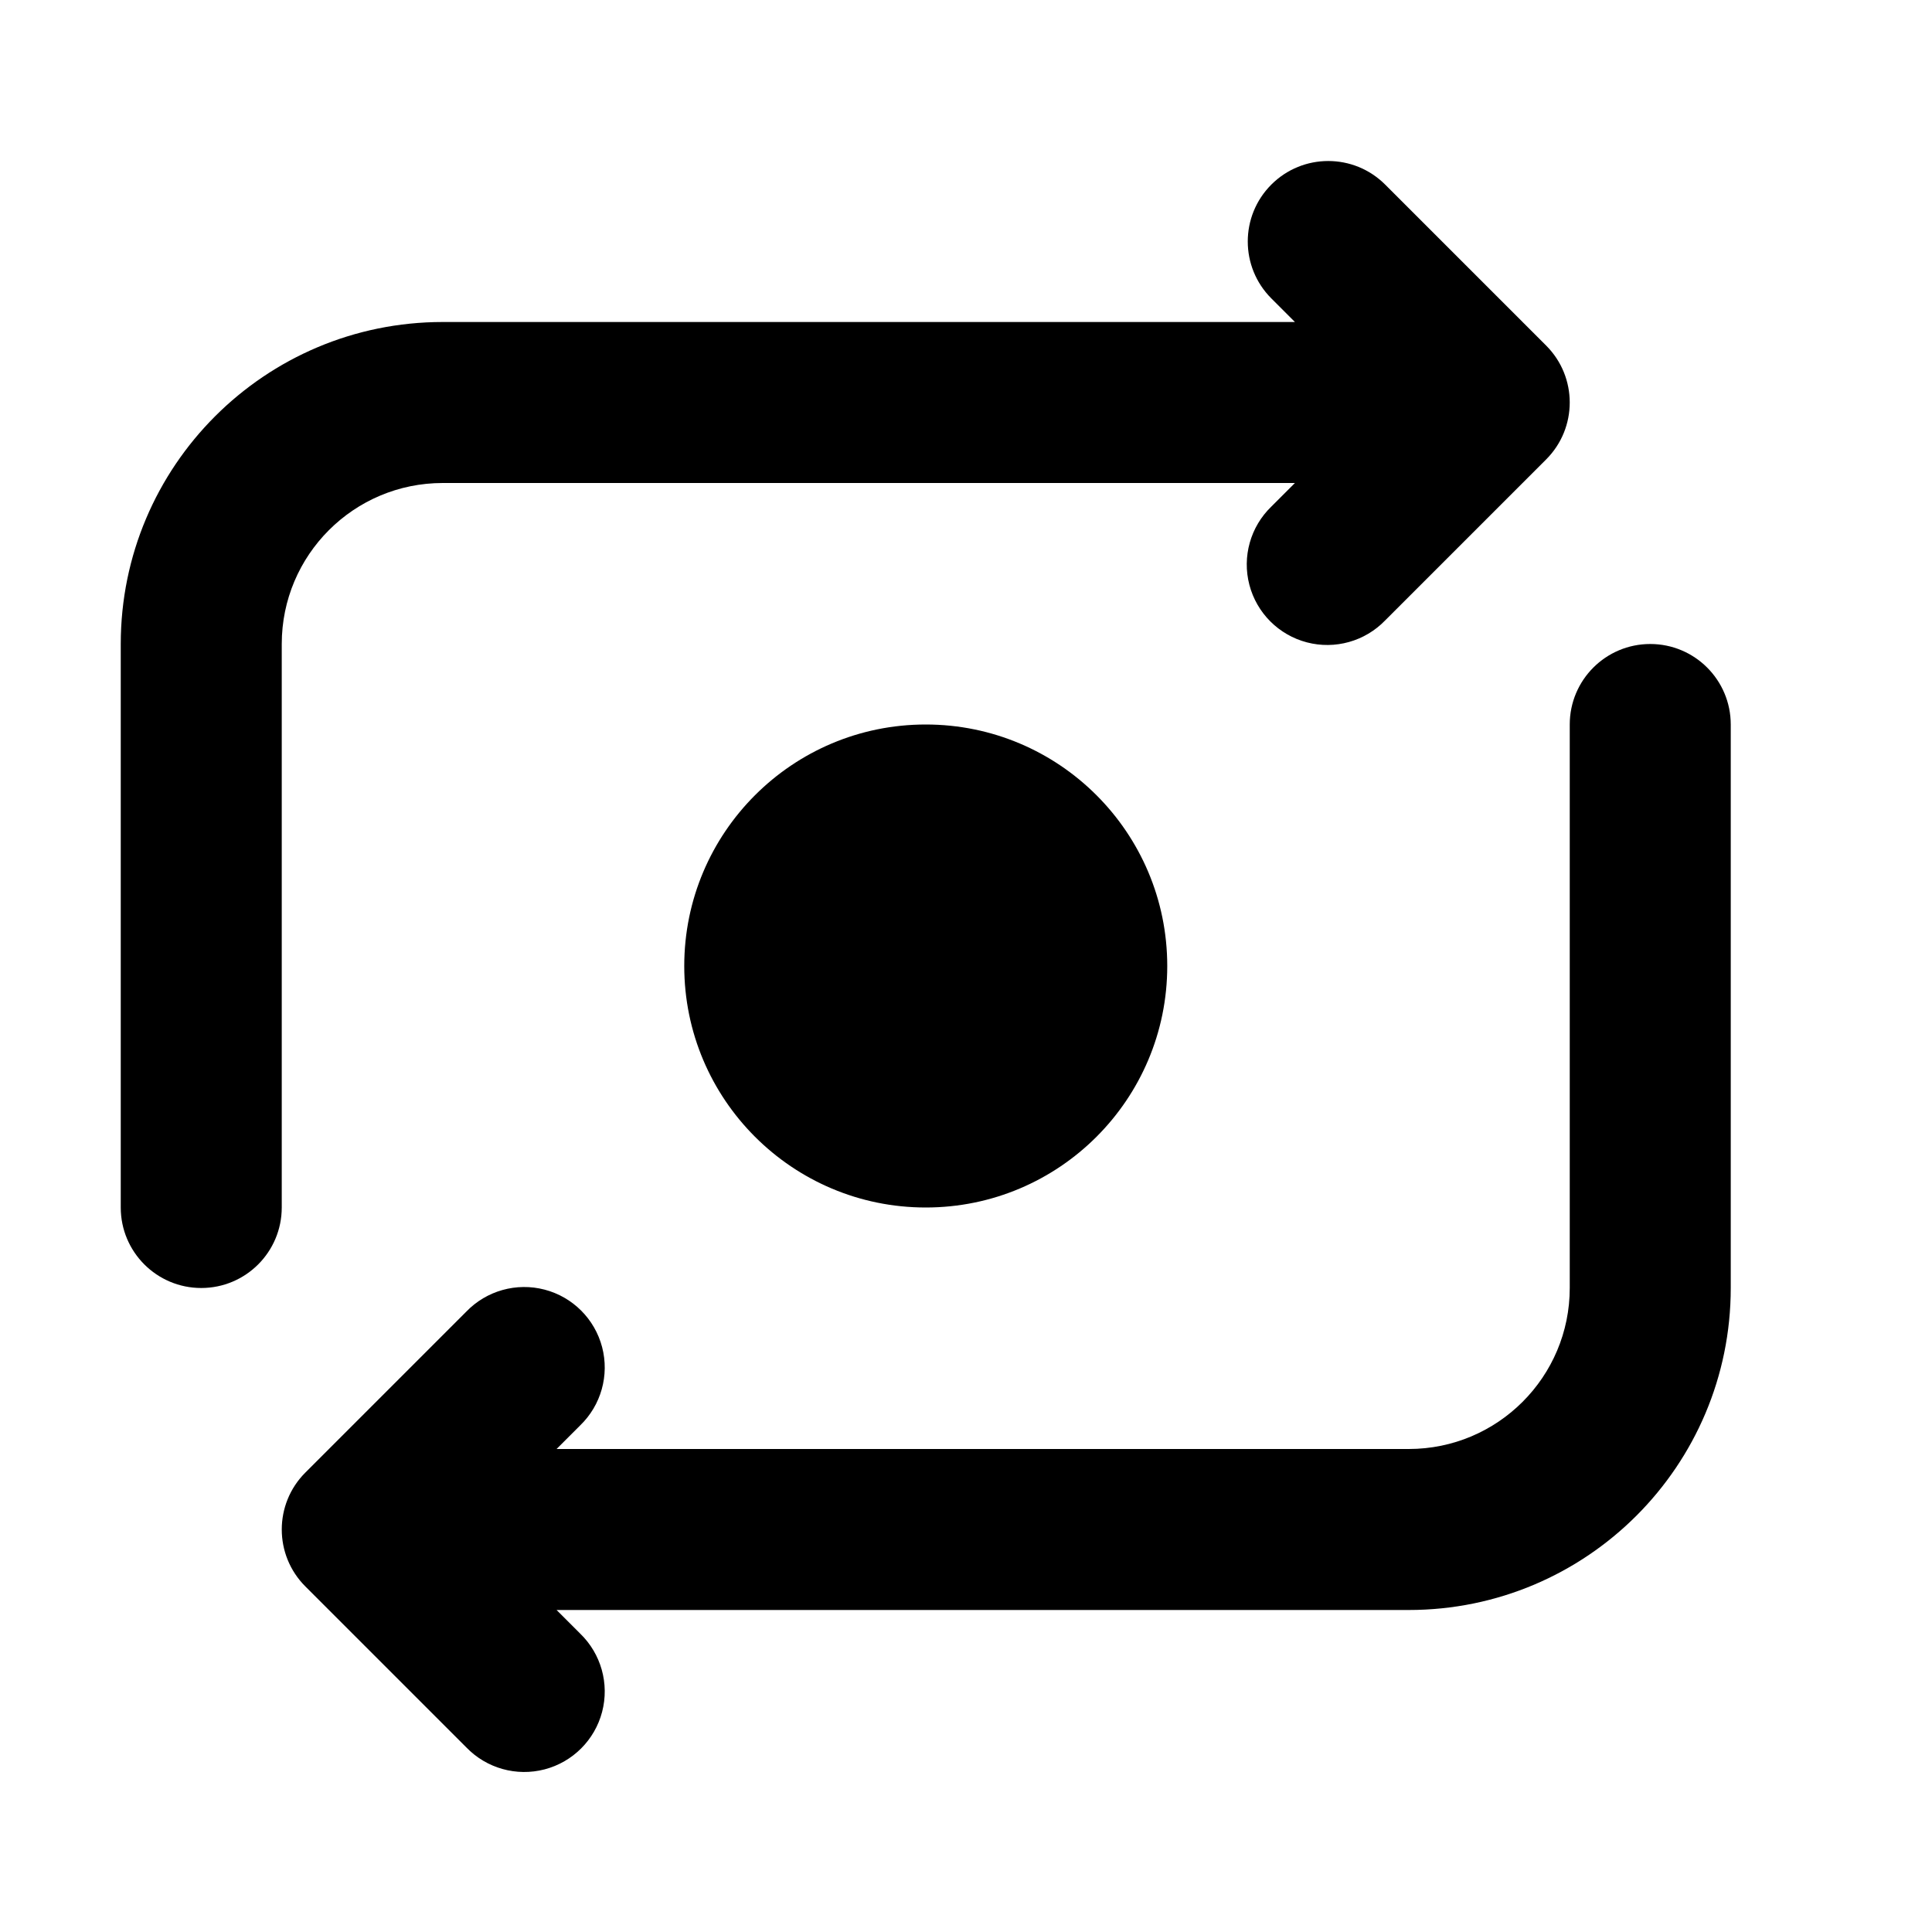
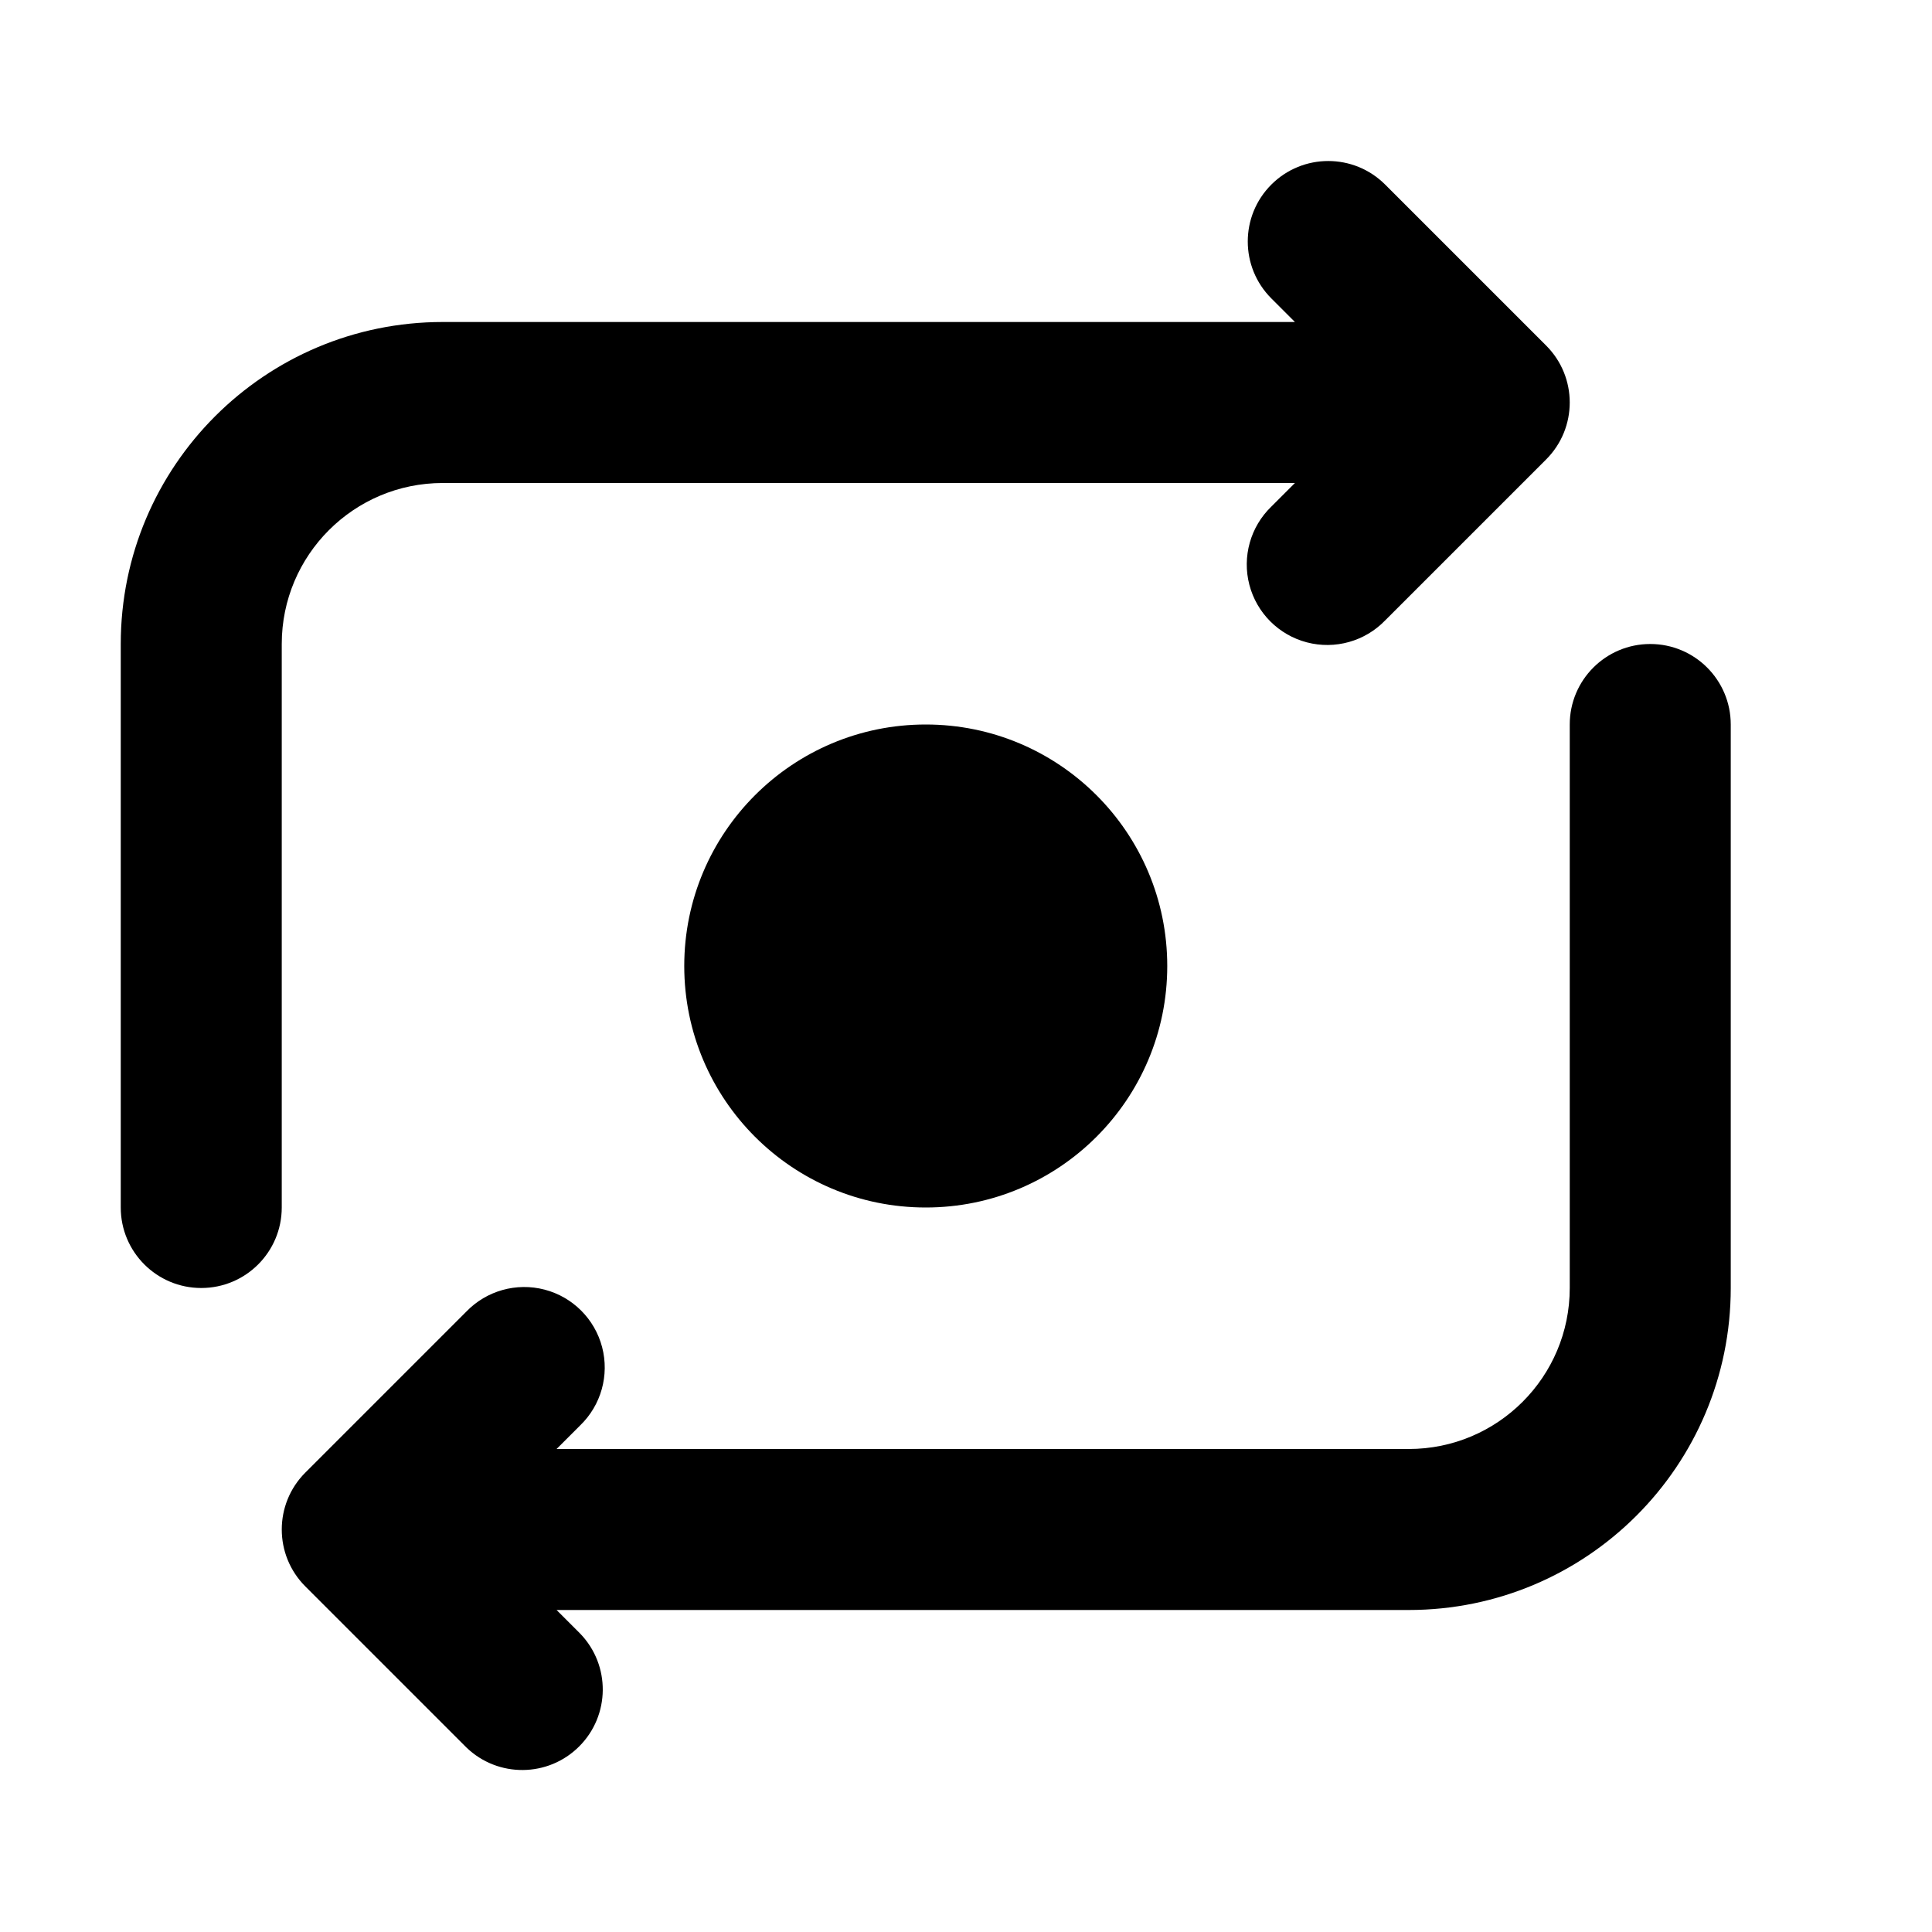
<svg xmlns="http://www.w3.org/2000/svg" width="24" height="24" fill="currentColor" viewBox="0 0 24 24">
-   <path d="M15.793 2.293a1 1 0 0 1 1.414 0l2 2a1 1 0 0 1 0 1.414l-2 2a1 1 0 1 1-1.414-1.414L16.086 6H5.5a2 2 0 0 0-2 2v7a1 1 0 1 1-2 0V8a4 4 0 0 1 4-4h10.586l-.293-.293a1 1 0 0 1 0-1.414ZM17.5 18H6.914l.293-.293a1 1 0 1 0-1.414-1.414l-2 2a1 1 0 0 0 0 1.414l2 2a1 1 0 1 0 1.414-1.414L6.914 20H17.5a4 4 0 0 0 4-4V9a1 1 0 1 0-2 0v7a2 2 0 0 1-2 2Z" />
+   <path d="M15.793 2.293a1 1 0 0 1 1.414 0l2 2a1 1 0 0 1 0 1.414l-2 2a1 1 0 1 1-1.414-1.414L16.086 6H5.5a2 2 0 0 0-2 2v7a1 1 0 1 1-2 0V8a4 4 0 0 1 4-4h10.586l-.293-.293a1 1 0 0 1 0-1.414ZM17.5 18H6.914l.293-.293a1 1 0 1 0-1.414-1.414l-2 2a1 1 0 0 0 0 1.414l2 2a1 1 0 0 0 1.414-1.414L6.914 20H17.5a4 4 0 0 0 4-4V9a1 1 0 1 0-2 0v7a2 2 0 0 1-2 2Z" />
  <path d="M11.5 15a3 3 0 1 0 0-6 3 3 0 0 0 0 6Z" />
</svg>
